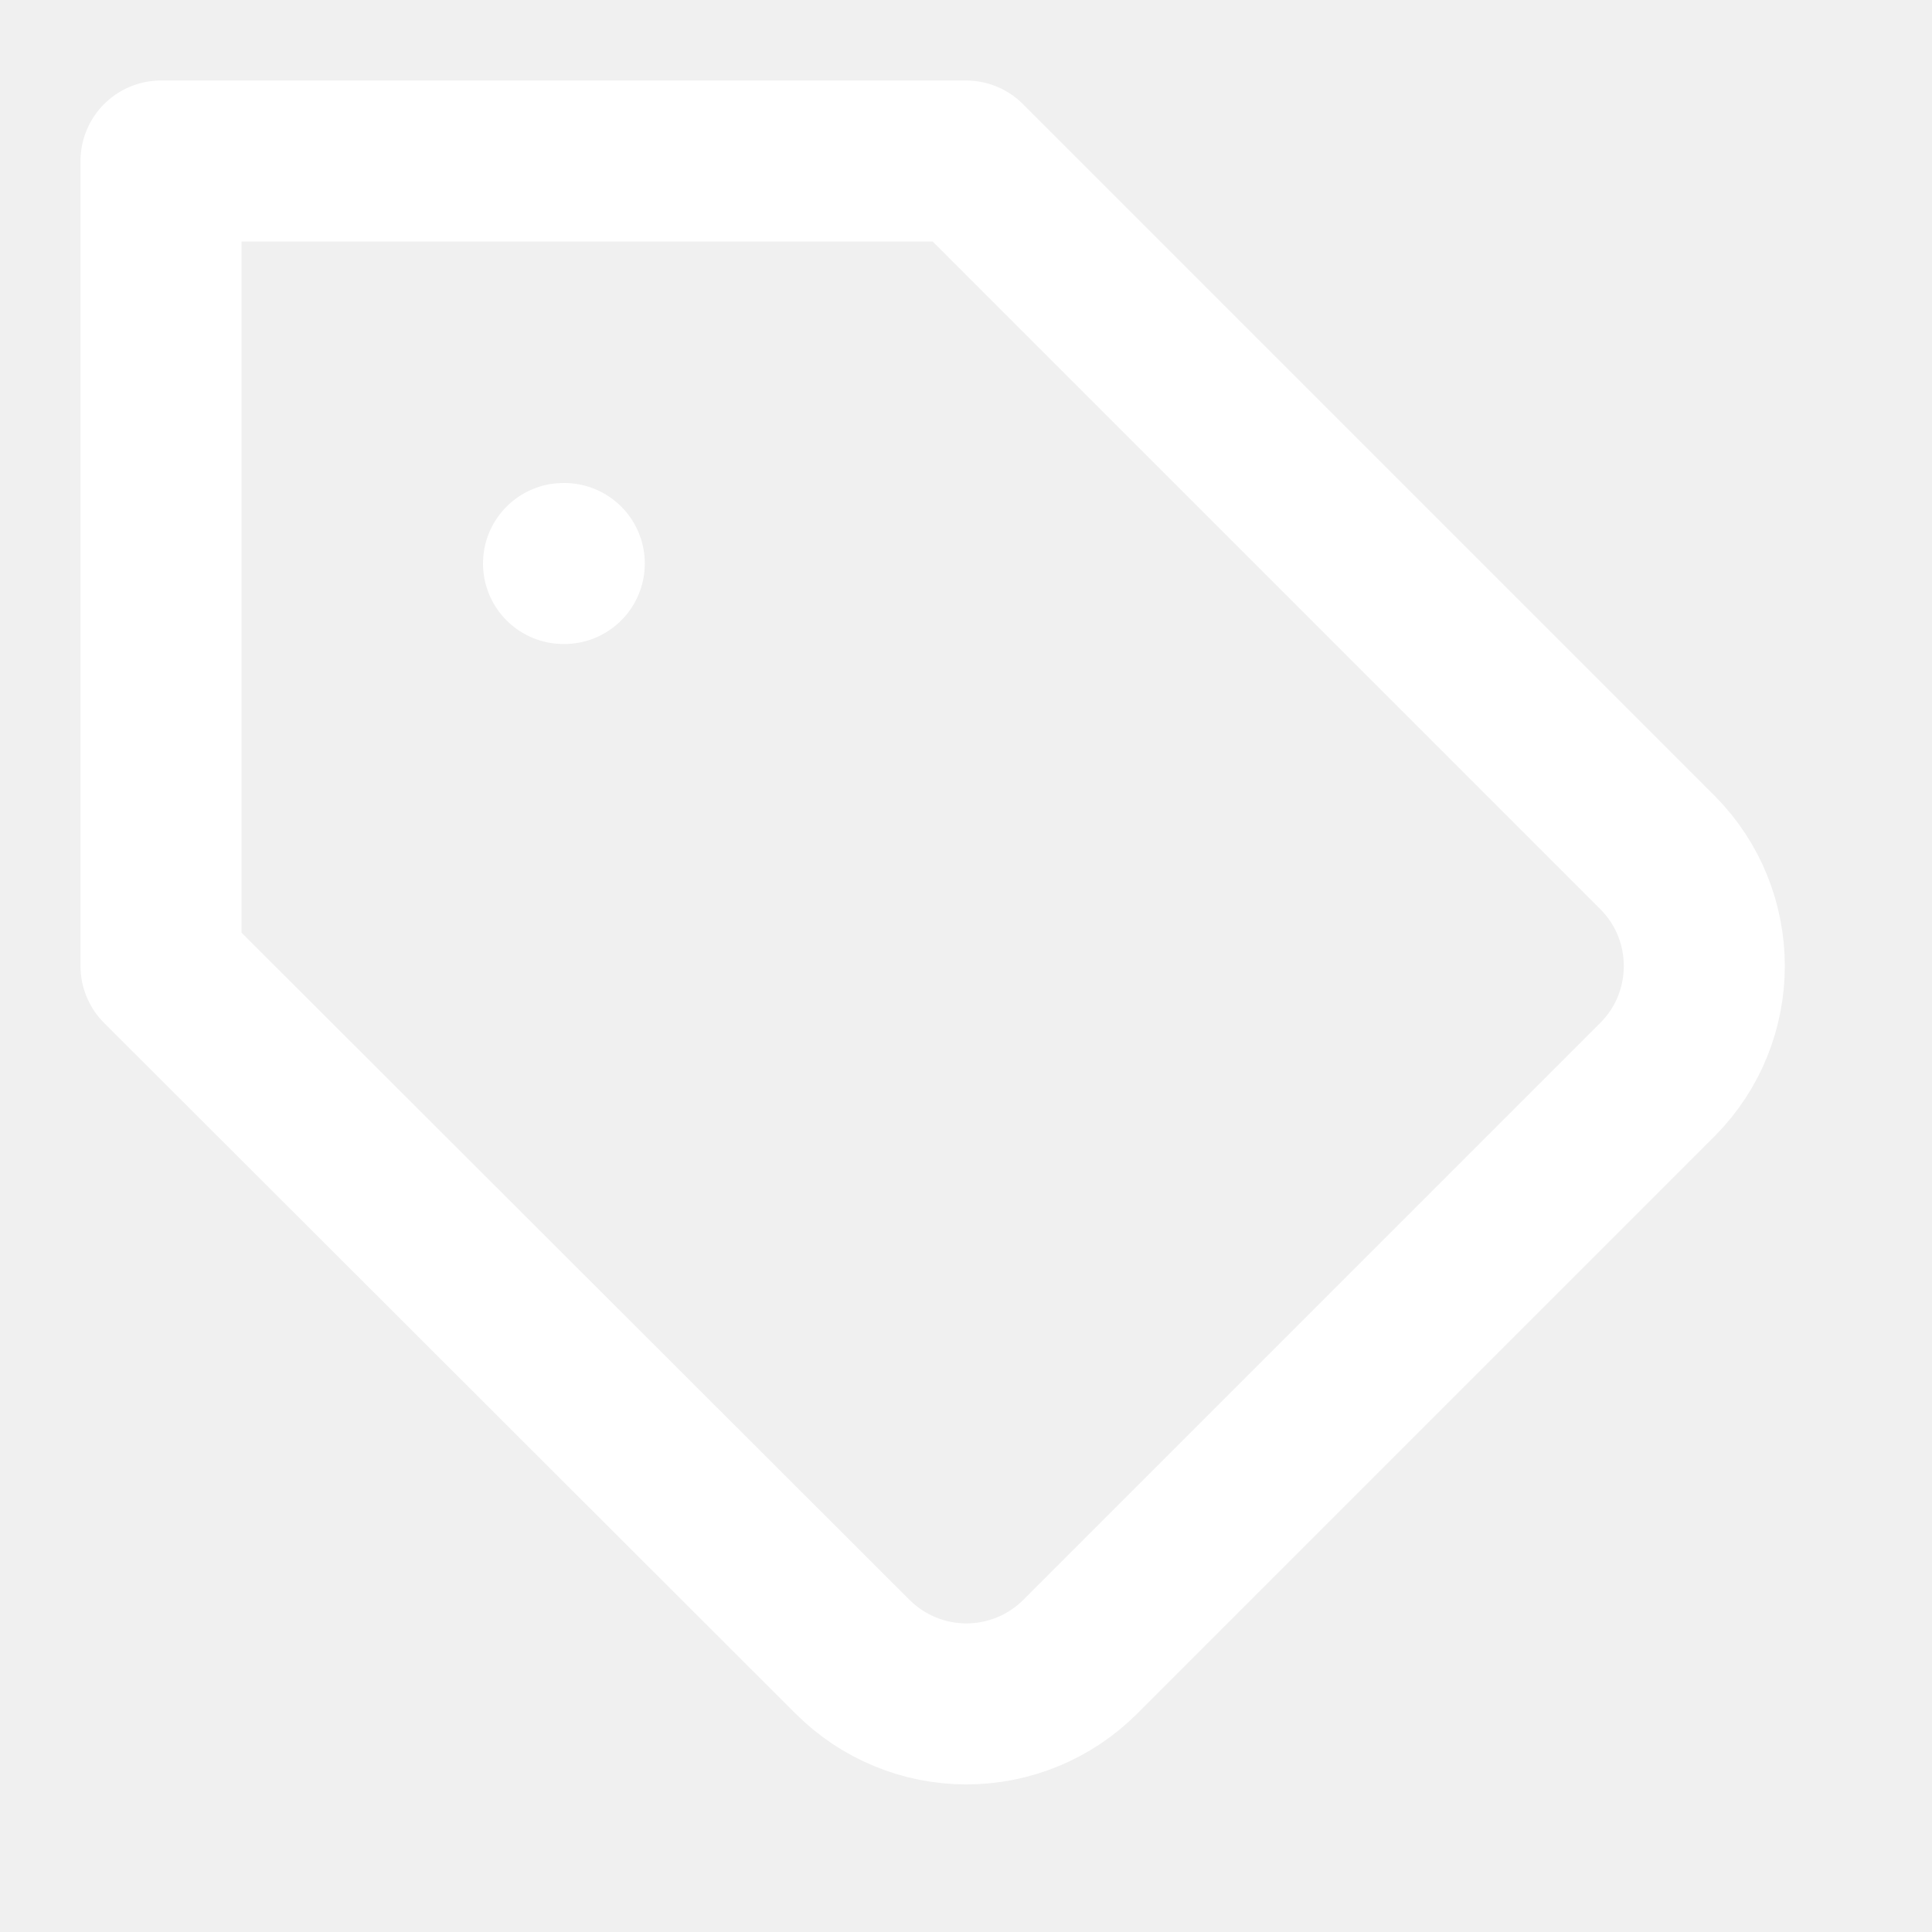
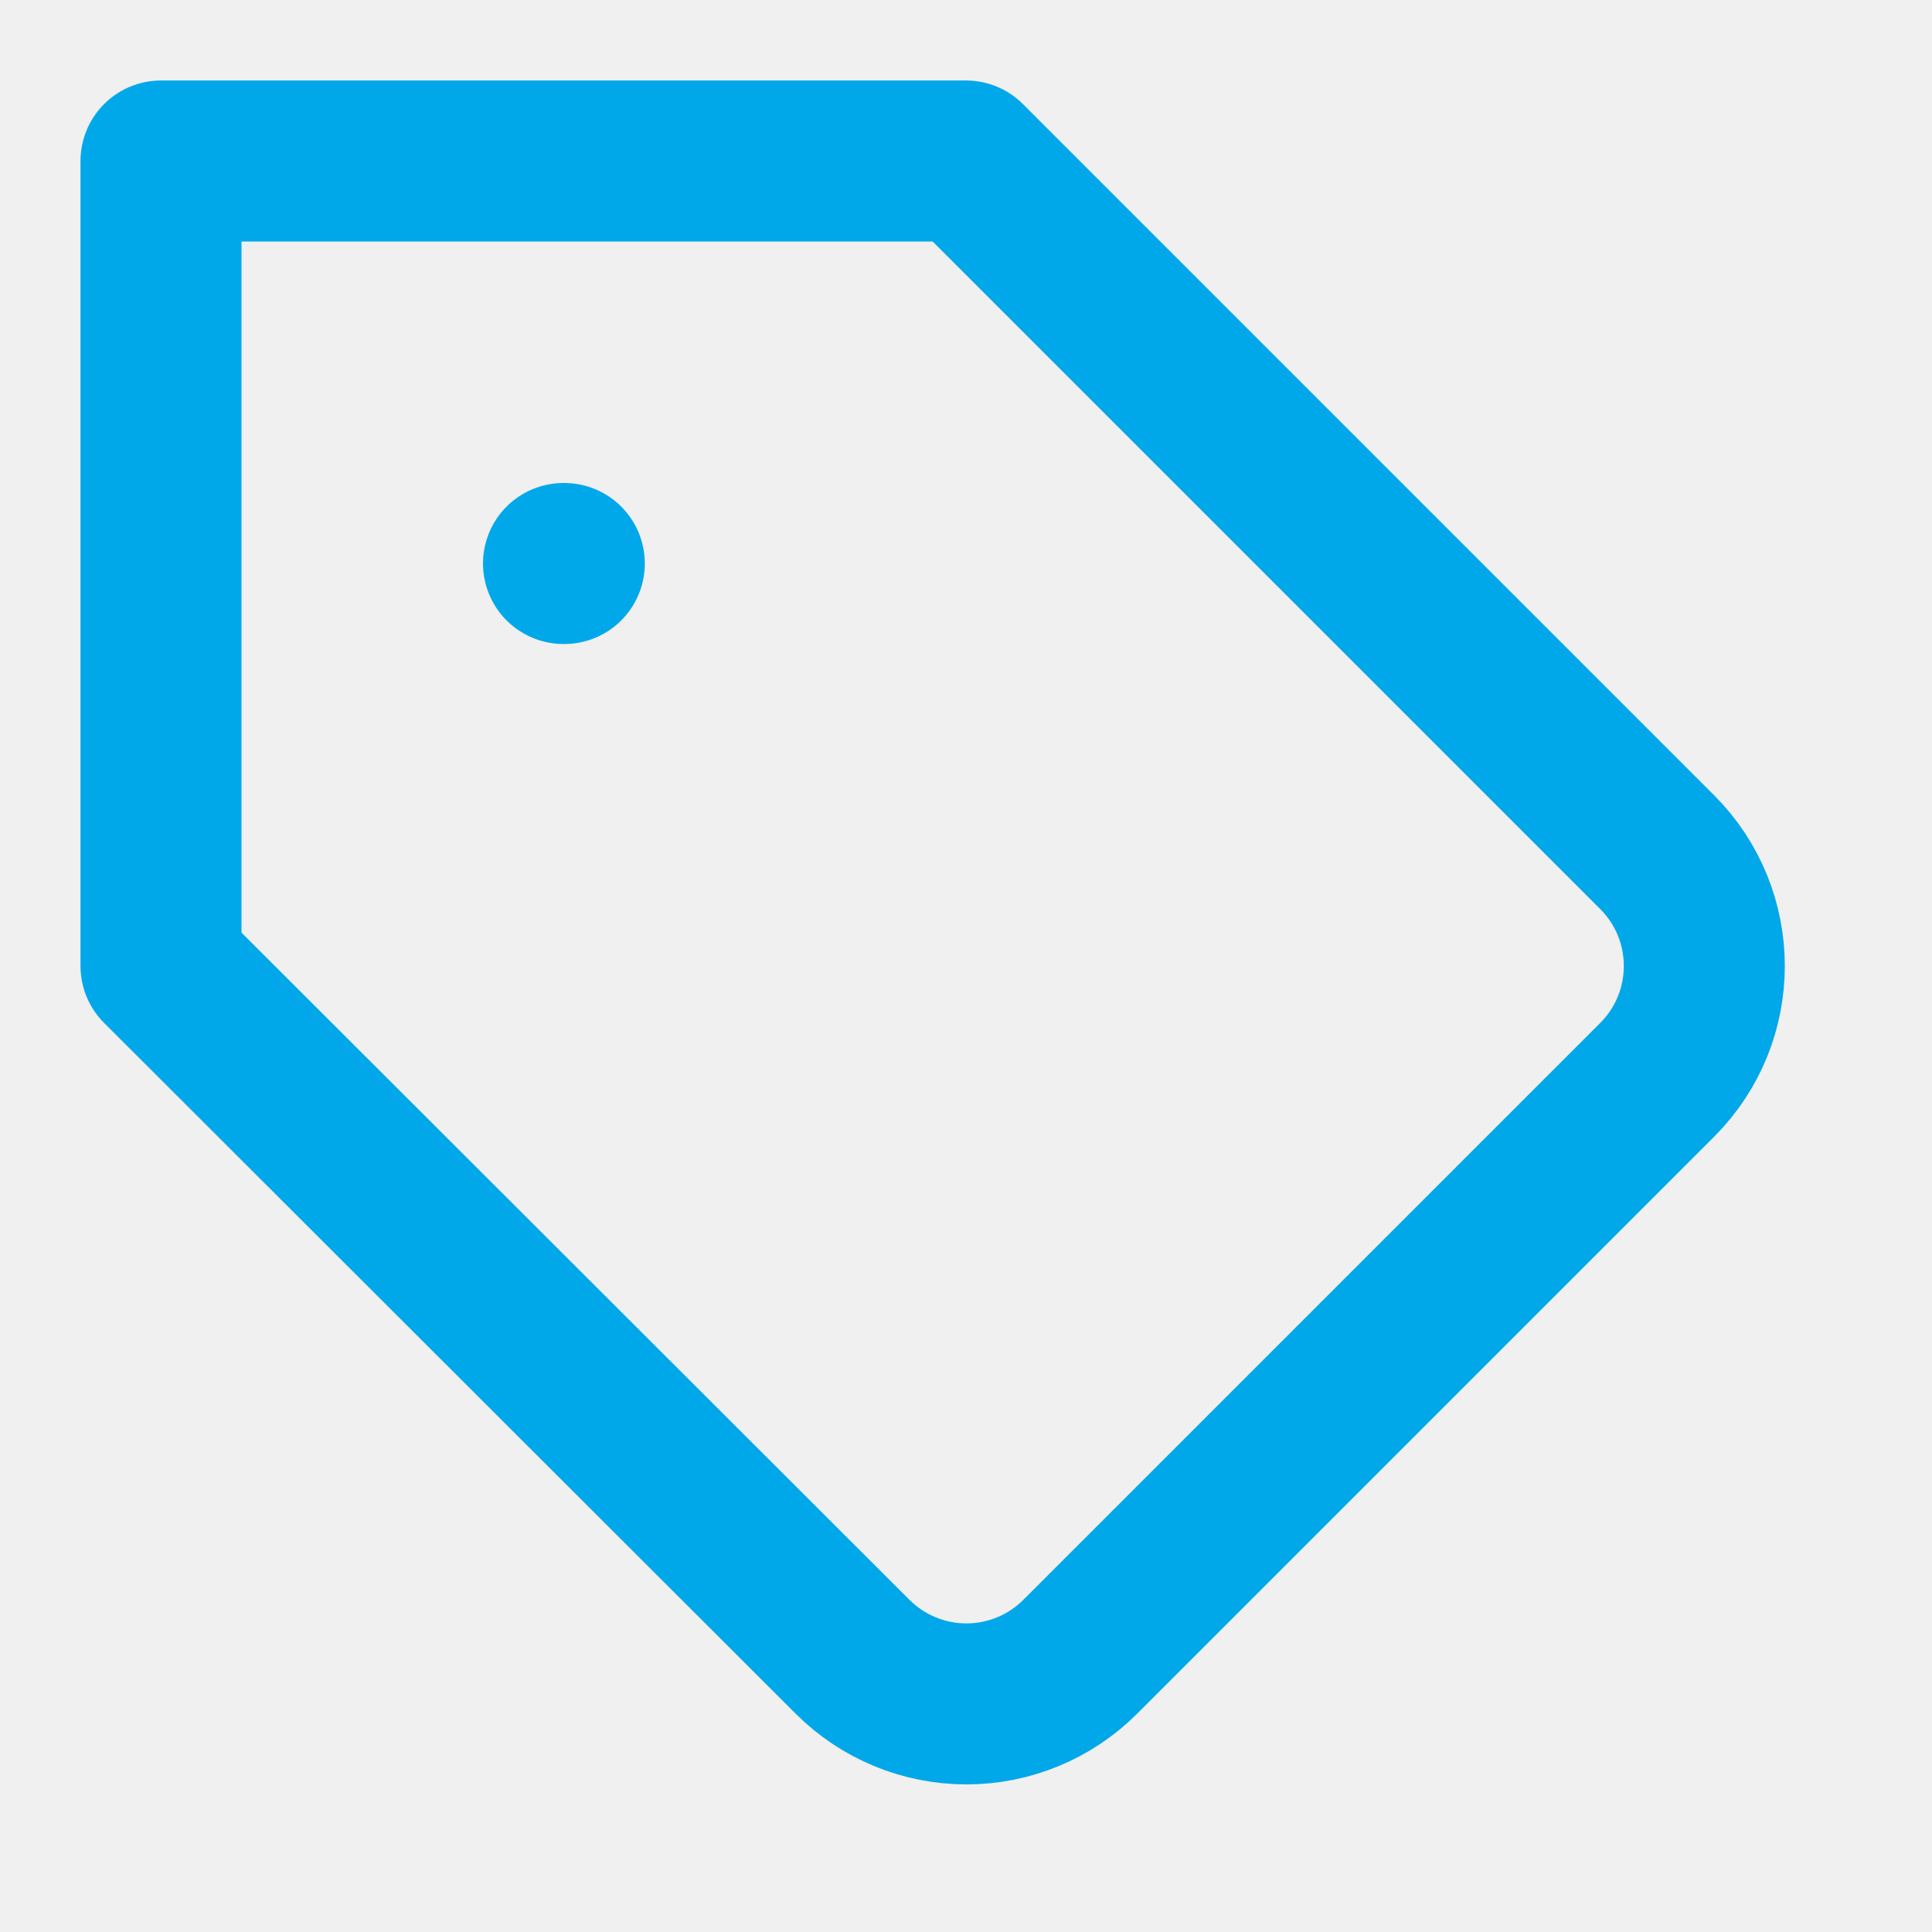
- <svg xmlns="http://www.w3.org/2000/svg" width="24" height="24" viewBox="0 0 24 24" fill="none" stroke="#fff" stroke-width="2" stroke-linecap="round" stroke-linejoin="round" class="feather feather-tag">
+ <svg xmlns="http://www.w3.org/2000/svg" width="24" height="24" viewBox="0 0 24 24" fill="none" stroke="#00a8e9" stroke-width="2" stroke-linecap="round" stroke-linejoin="round" class="feather feather-tag">
  <path d="M20.59 13.41l-7.17 7.17a2 2 0 0 1-2.83 0L2 12V2h10l8.59 8.59a2 2 0 0 1 0 2.82z" />
  <line x1="7" y1="7" x2="7.01" y2="7" />
</svg>
